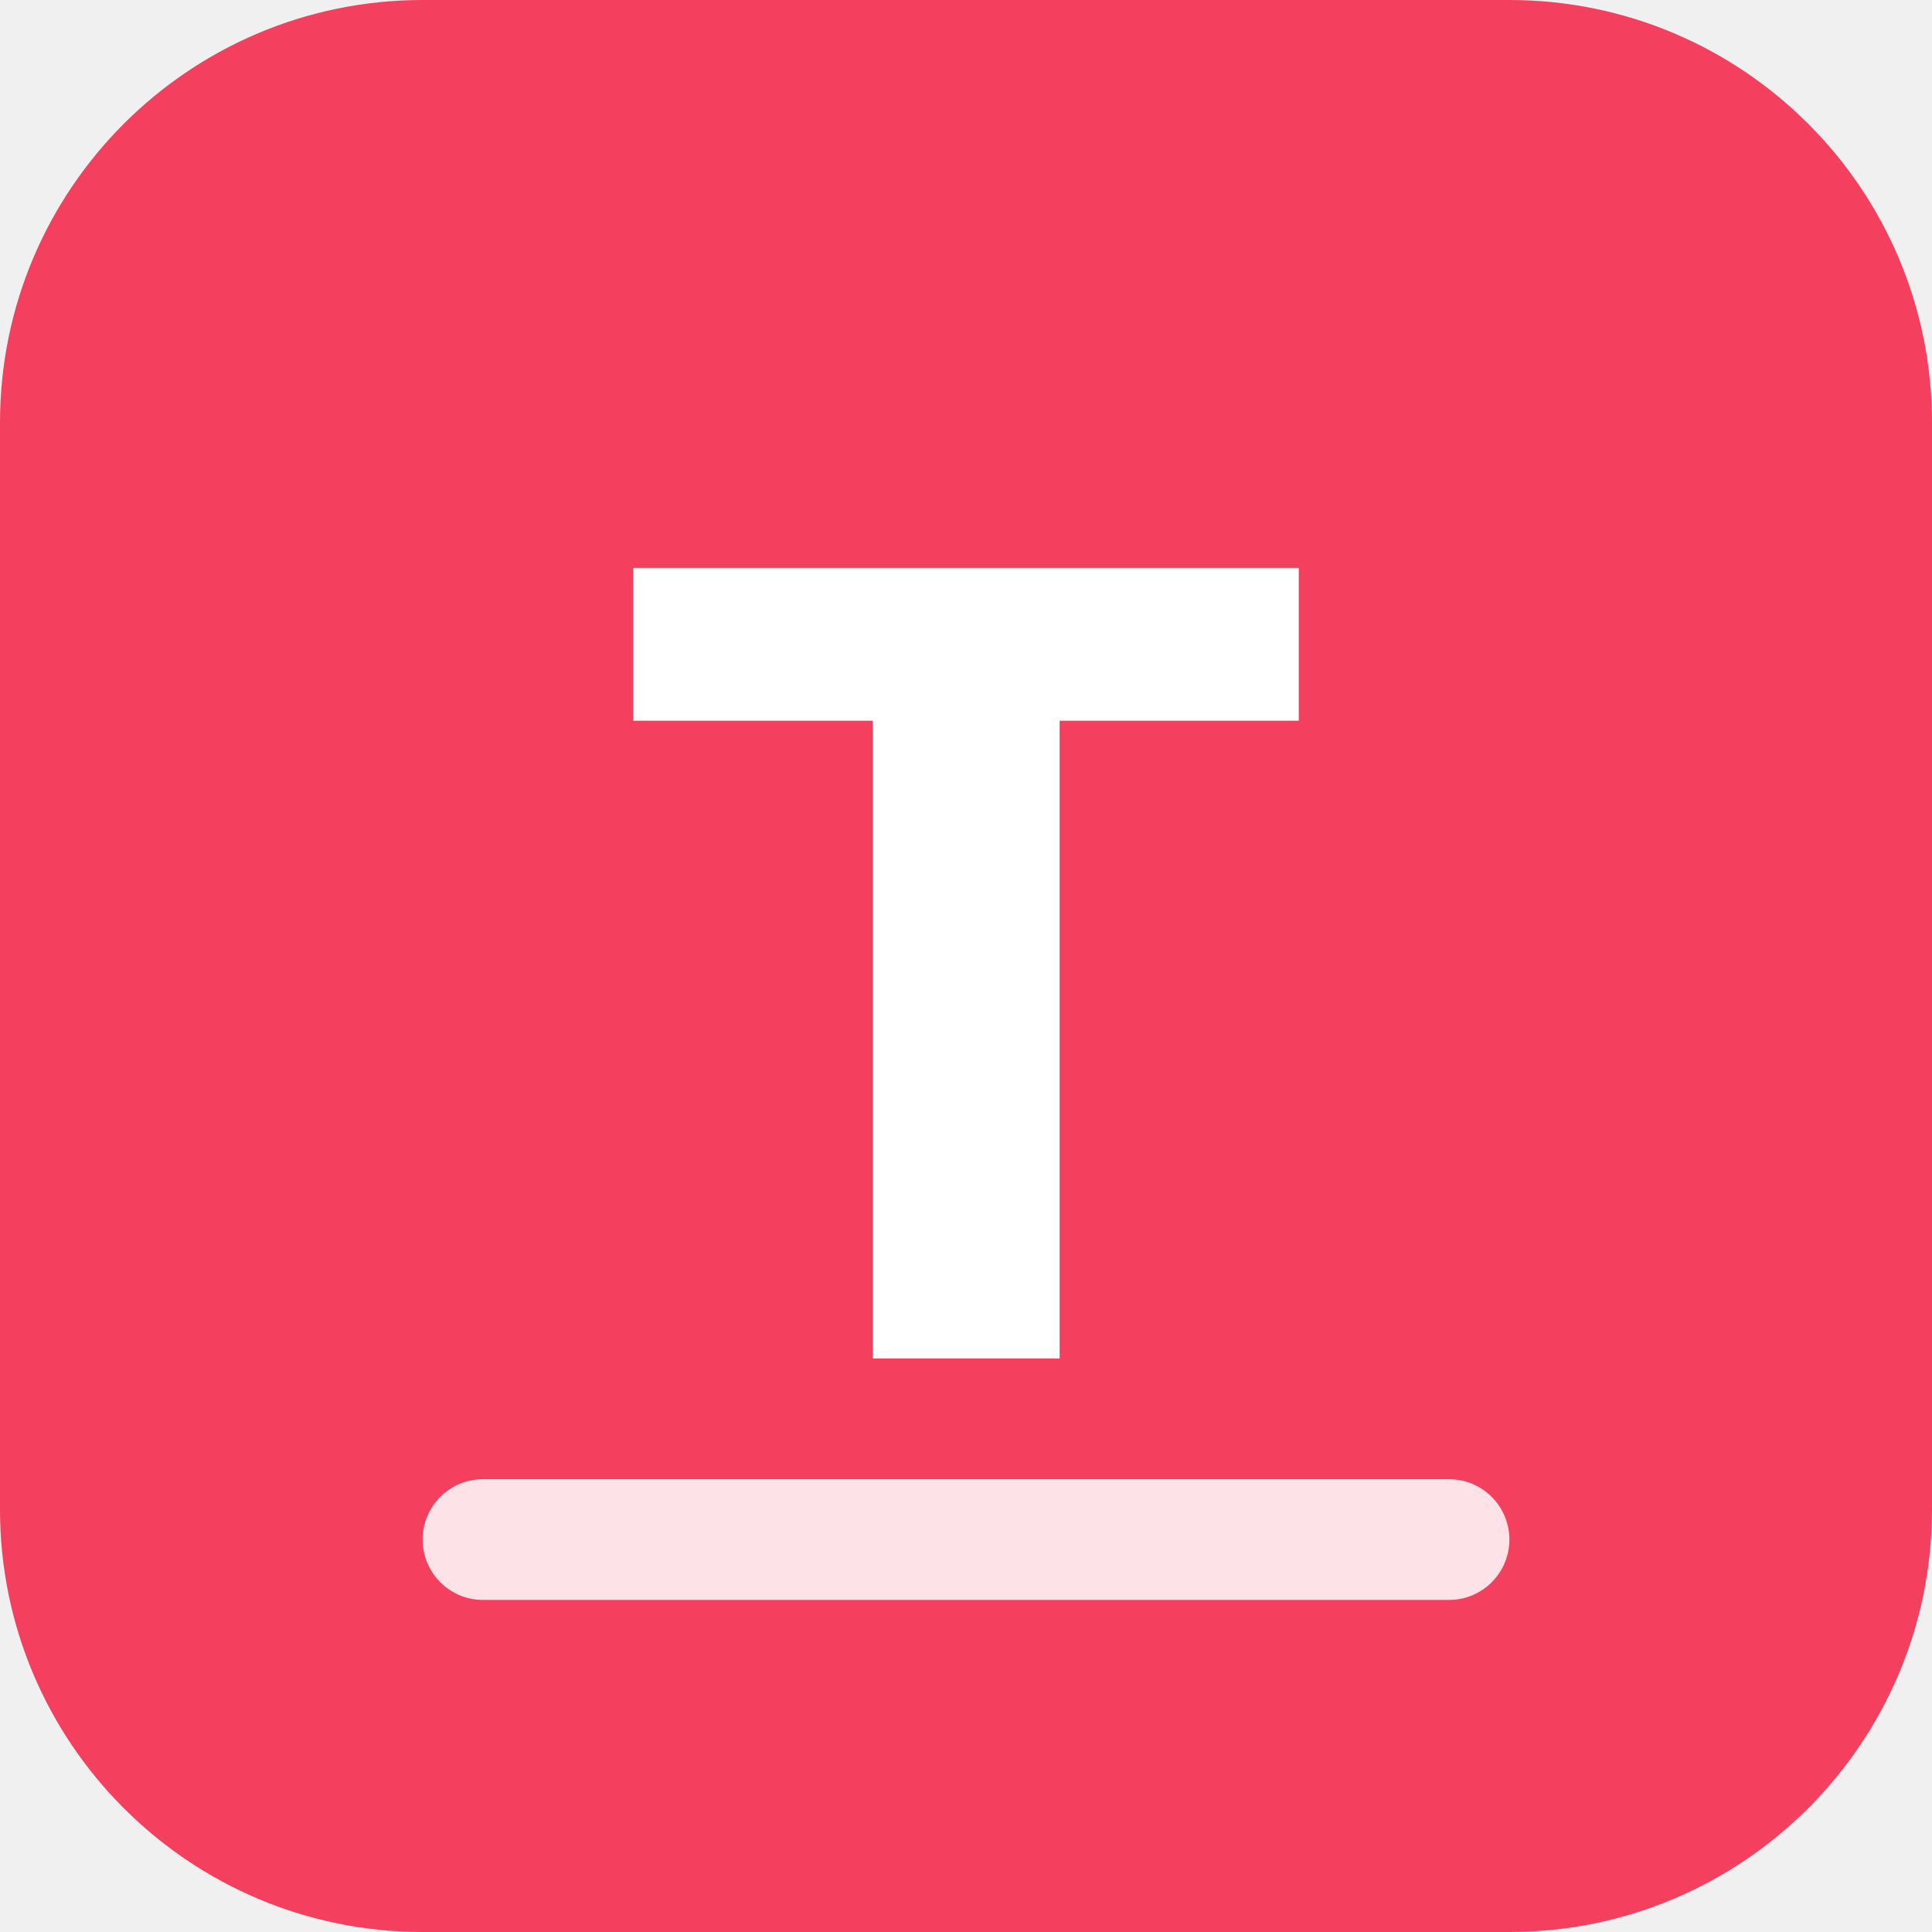
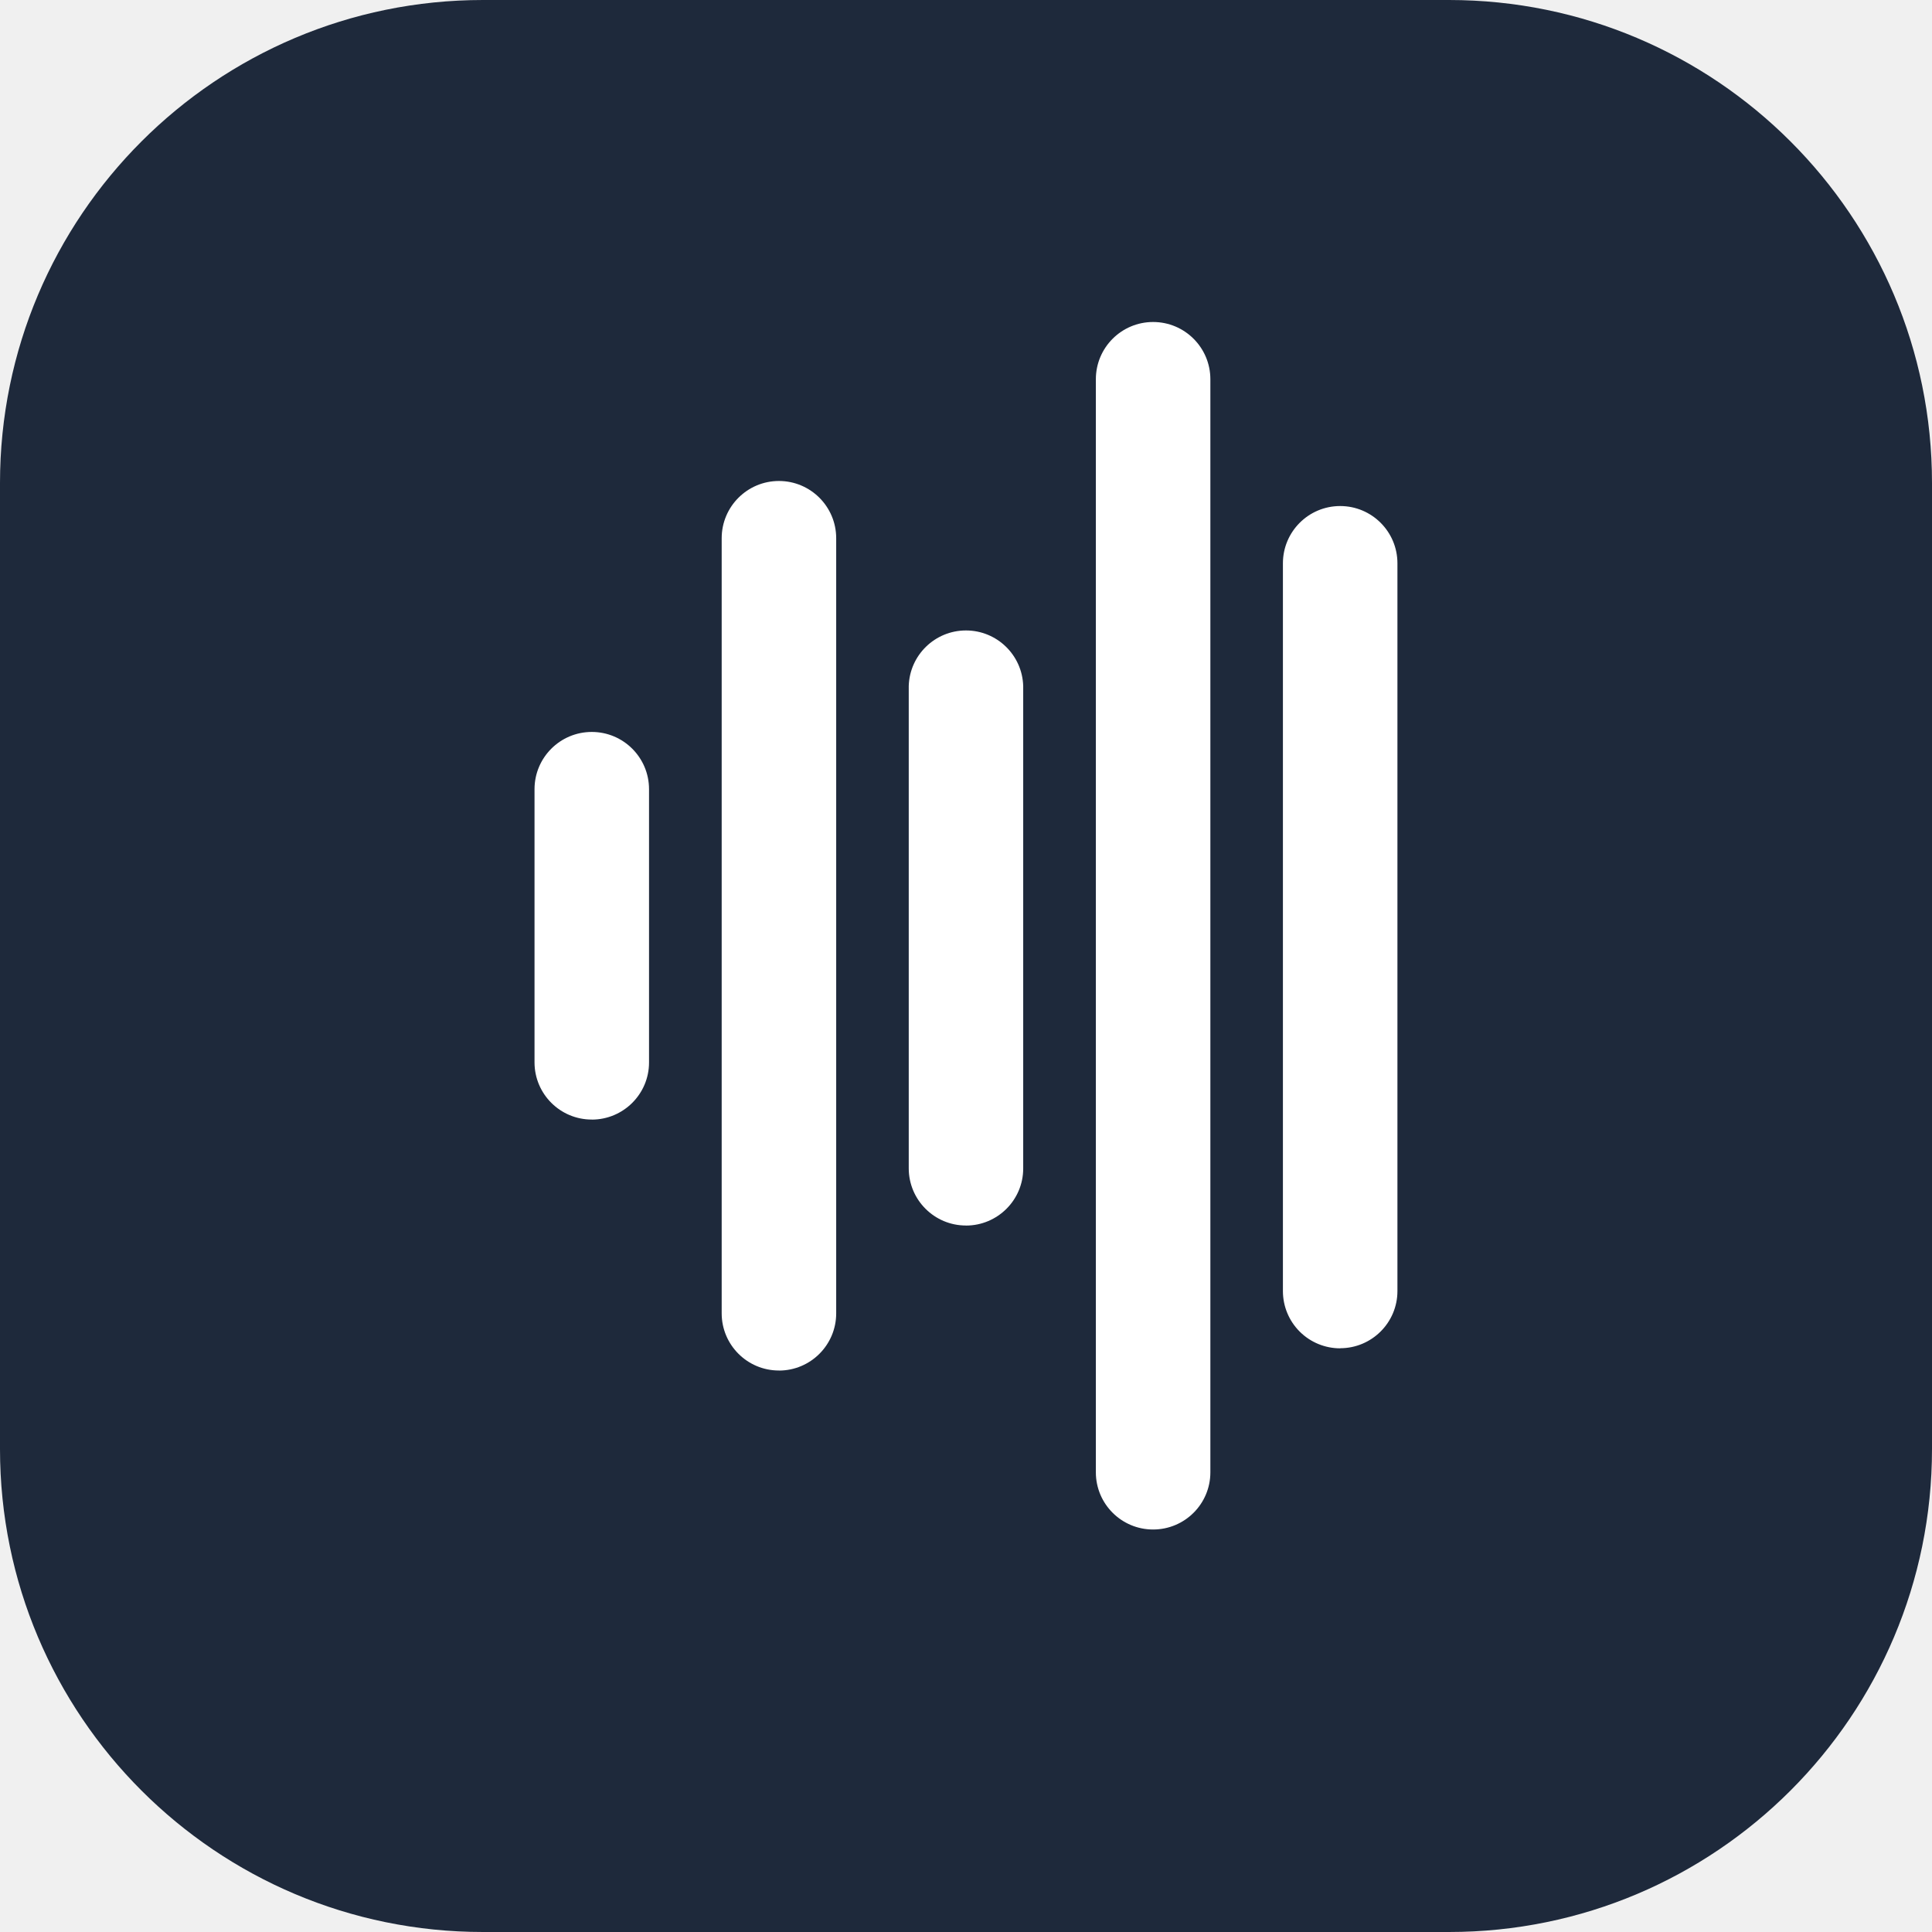
- <svg xmlns="http://www.w3.org/2000/svg" viewBox="0 0 64 64">
-   <rect width="64" height="64" rx="14" fill="#f43f5e" />
-   <text x="32" y="45" font-family="Inter, Arial, sans-serif" font-weight="800" font-size="36" fill="#fff" text-anchor="middle">T</text>
-   <rect x="14" y="49" width="36" height="4" rx="2" fill="#fff" opacity="0.85" />
+ <svg xmlns="http://www.w3.org/2000/svg" viewBox="0 0 24 24">
+   <rect width="24" height="24" rx="6" fill="#1e293b" />
+   <g transform="translate(4.5,4) scale(0.625)" fill="#fff">
+     <path d="M11.999 17.958a1.137 1.137 0 01-1.137-1.136V7.235a1.138 1.138 0 012.275 0v9.59c0 .626-.51 1.134-1.138 1.134m7.44 2.44a1.137 1.137 0 01-1.14-1.138V4.796a1.138 1.138 0 012.276 0v14.465c0 .627-.51 1.136-1.138 1.136M15.719 24a1.137 1.137 0 01-1.138-1.136V1.138a1.138 1.138 0 012.276 0v21.726c0 .627-.509 1.136-1.138 1.136m-7.437-3.16a1.137 1.137 0 01-1.138-1.136V4.298a1.138 1.138 0 012.276 0v15.406c0 .628-.51 1.137-1.138 1.137m-3.72-4.989a1.137 1.137 0 01-1.138-1.135V9.286a1.138 1.138 0 012.276 0v5.432c0 .626-.51 1.135-1.138 1.135z" />
+   </g>
</svg>
